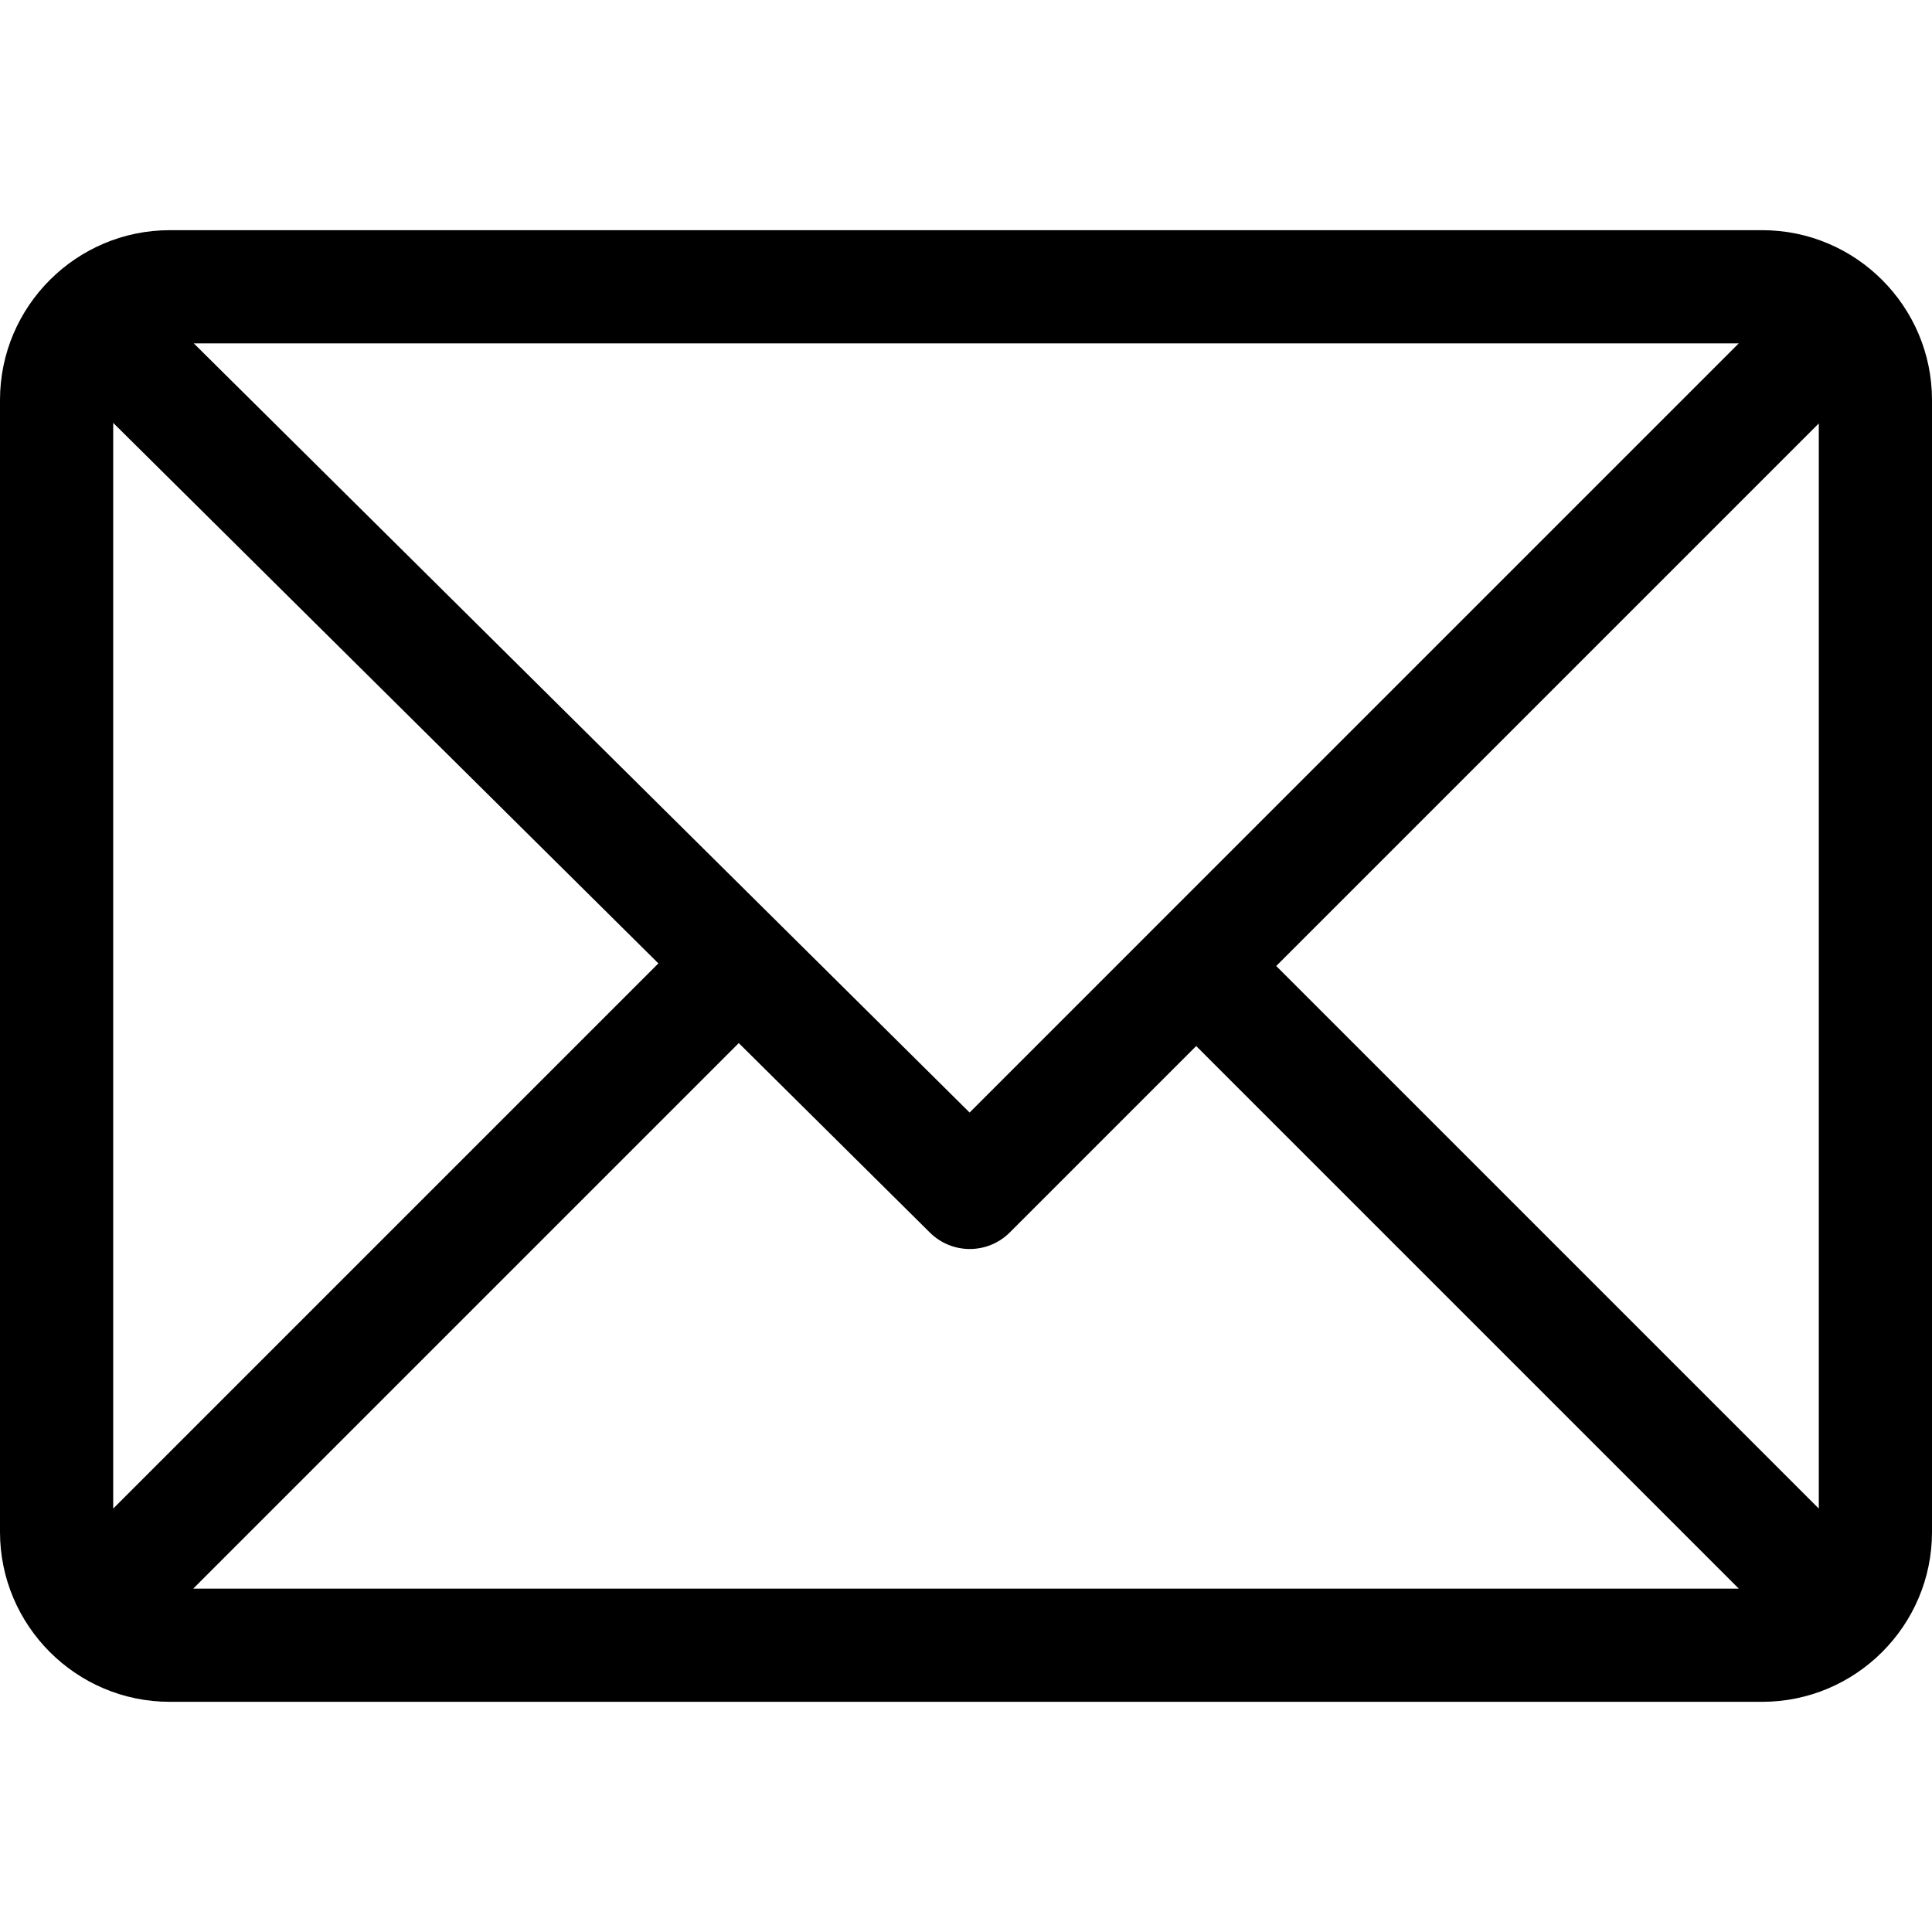
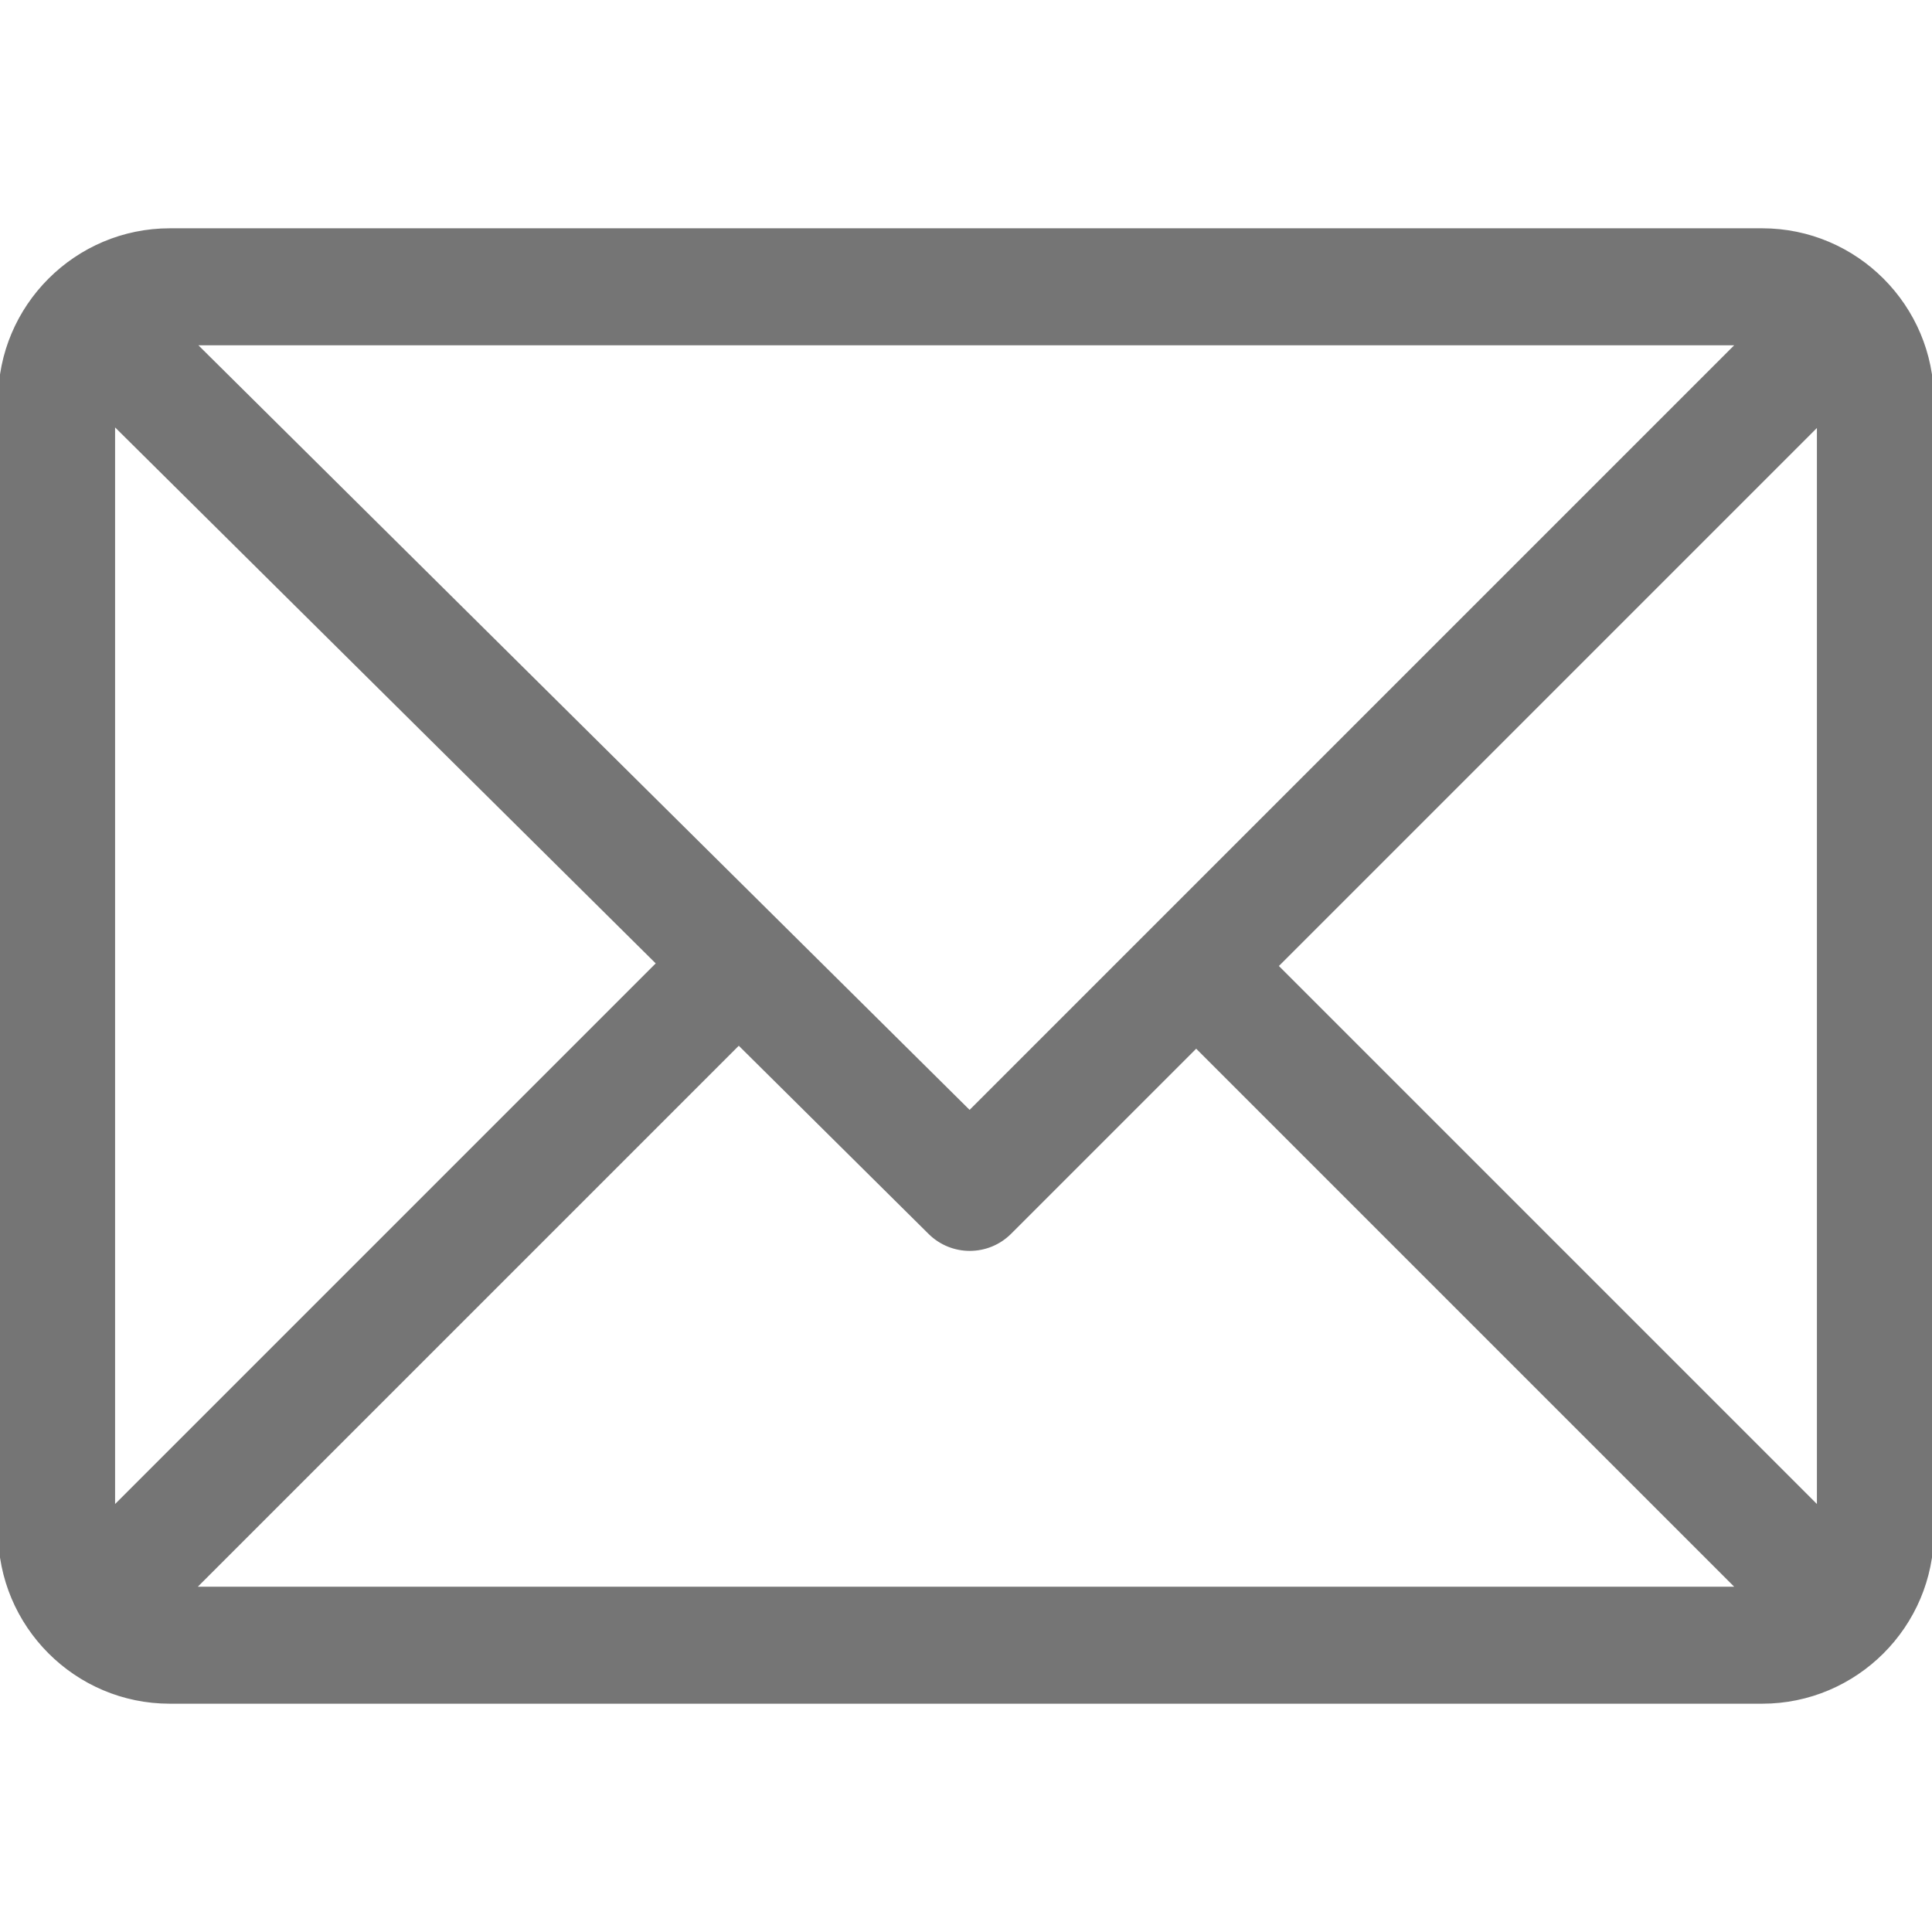
<svg xmlns="http://www.w3.org/2000/svg" version="1.1" id="Capa_1" x="0px" y="0px" viewBox="0 0 512 512" style="enable-background:new 0 0 512 512;" xml:space="preserve">
  <g>
    <g>
-       <path d="M467,61H45C20.218,61,0,81.196,0,106v300c0,24.72,20.128,45,45,45h422c24.72,0,45-20.128,45-45V106    C512,81.28,491.872,61,467,61z M460.786,91L256.954,294.833L51.359,91H460.786z M30,399.788V112.069l144.479,143.24L30,399.788z     M51.213,421l144.57-144.57l50.657,50.222c5.864,5.814,15.327,5.795,21.167-0.046L317,277.213L460.787,421H51.213z M482,399.787    L338.213,256L482,112.212V399.787z" />
+       <path stroke="#757575" fill="#757575" d="M467,61H45C20.218,61,0,81.196,0,106v300c0,24.72,20.128,45,45,45h422c24.72,0,45-20.128,45-45V106    C512,81.28,491.872,61,467,61z M460.786,91L256.954,294.833L51.359,91H460.786z M30,399.788V112.069l144.479,143.24L30,399.788z     M51.213,421l144.57-144.57l50.657,50.222c5.864,5.814,15.327,5.795,21.167-0.046L317,277.213L460.787,421H51.213z M482,399.787    L338.213,256L482,112.212V399.787z" />
    </g>
  </g>
  <g>
</g>
  <g>
</g>
  <g>
</g>
  <g>
</g>
  <g>
</g>
  <g>
</g>
  <g>
</g>
  <g>
</g>
  <g>
</g>
  <g>
</g>
  <g>
</g>
  <g>
</g>
  <g>
</g>
  <g>
</g>
  <g>
</g>
</svg>
